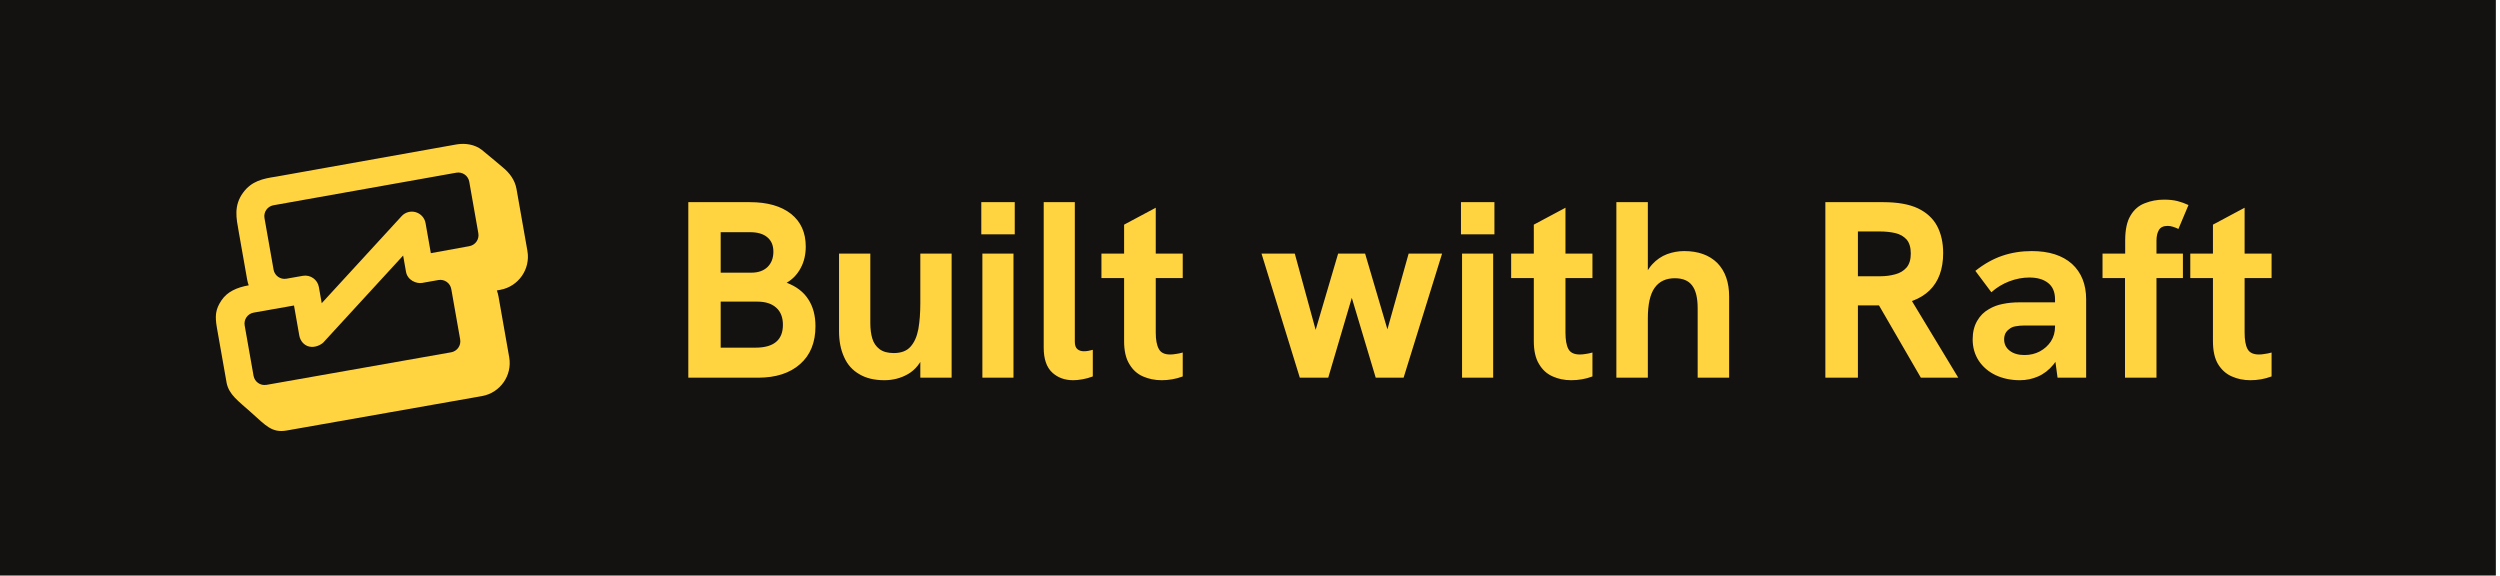
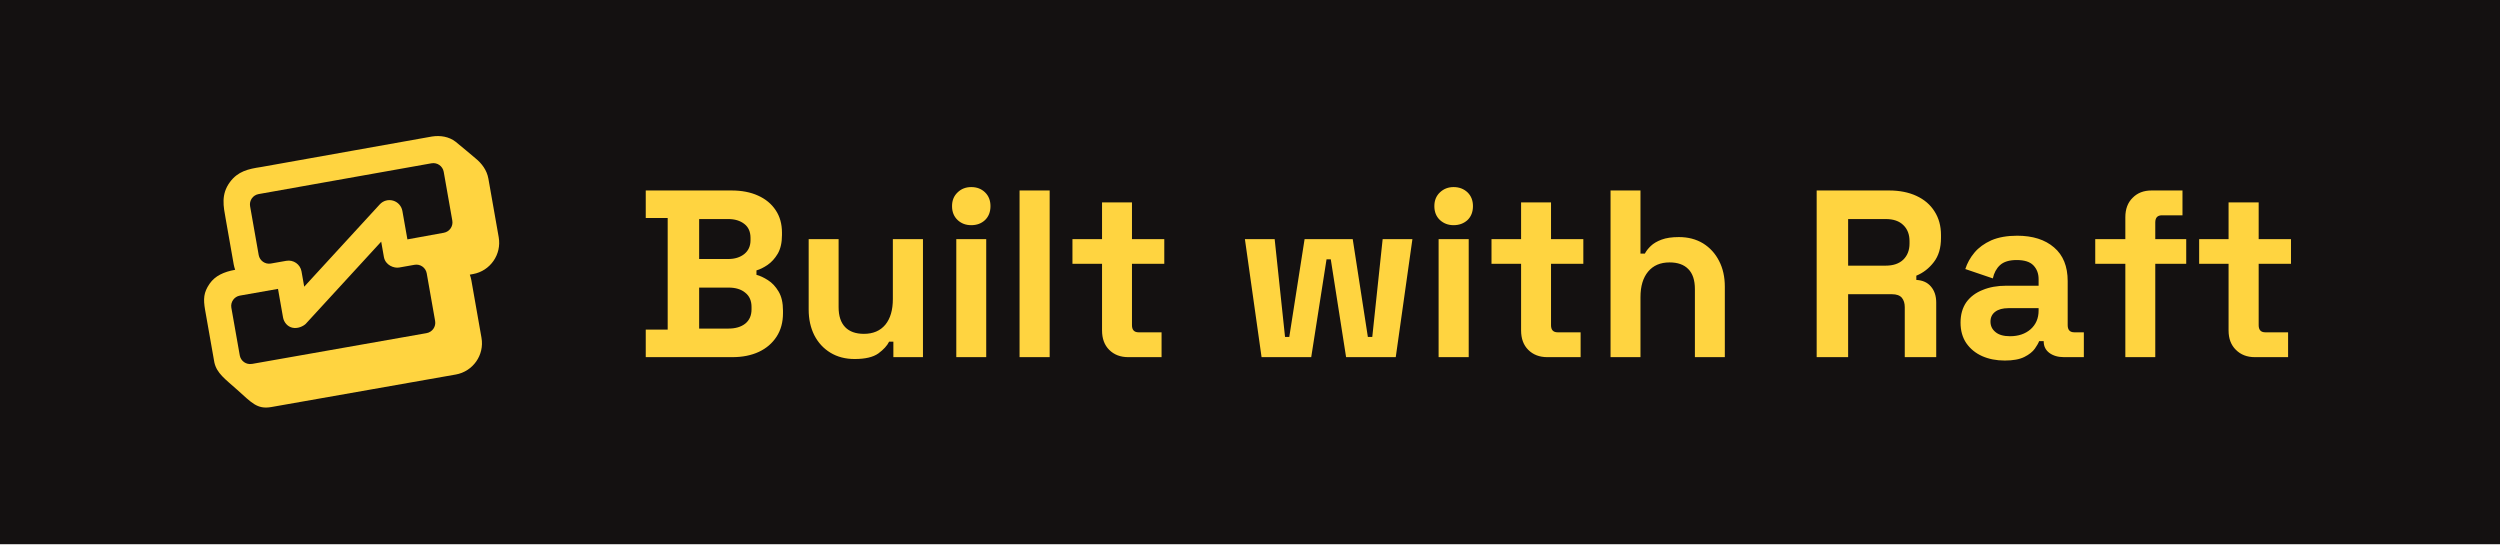
- <svg xmlns="http://www.w3.org/2000/svg" width="139" height="32" viewBox="0 0 139 32" role="img" aria-label="Built with Raft">
-   <rect width="138.77" height="32" fill="#141111" />
-   <rect x="2" y="2" width="134.77" height="28" fill="#141111" />
+ <svg xmlns="http://www.w3.org/2000/svg" width="147" height="32" viewBox="0 0 147 32" role="img" aria-label="Built with Raft">
+   <rect width="147.33" height="32" fill="#141111" />
+   <rect x="2" y="2" width="143.33" height="28" fill="#141111" />
  <path transform="translate(12 8.0) scale(0.06324)" fill="#ffd440" d="M211.83 0.436C219.54 -0.784 227.69 0.466 233.91 5.316C238.3 8.736 249.16 18.096 252.21 20.566C258.34 25.536 262.979 31.846 264.349 39.626L273.96 94.156H273.95C276.75 110.076 266.079 125.386 250.189 128.286L247.08 128.866C247.69 130.536 248.2 132.276 248.51 134.076L257.929 187.566C260.769 203.576 250.029 218.886 234.019 221.726L62.41 251.976C49.24 254.296 44.06 247.736 30.88 235.996C19.53 225.836 11.73 220.566 9.53 210.346L0.96 161.736C-0.84 151.396 -0.44 145.475 5.05 137.425C10.11 129.986 18.41 126.206 28.9 124.346C28.35 122.766 27.869 121.146 27.559 119.406L20.059 76.836C18.049 65.456 15.52 54.326 24.059 42.766C31.439 32.796 41.01 30.566 53 28.796L211.83 0.436ZM94.41 174.725C92.21 176.735 87.18 179.395 82 178.175C77.49 177.105 74.219 173.175 73.399 168.595L68.729 142.095L33.29 148.345C27.98 149.295 24.419 154.356 25.359 159.656L33.17 203.906C34.12 209.216 39.179 212.785 44.479 211.836V211.866L44.49 211.876L206.889 183.235C212.199 182.285 215.759 177.226 214.819 171.916L207.01 127.635C206.059 122.325 200.999 118.756 195.689 119.706C190.379 120.656 184.369 121.715 181.359 122.235C176.599 123.085 168.549 120.135 167.179 112.355L164.679 98.175L94.41 174.725ZM222.81 33.256C221.86 27.916 216.8 24.386 211.46 25.326L50.68 53.956C45.37 54.906 41.84 59.966 42.78 65.266L50.77 110.556V110.596C51.72 115.906 56.78 119.476 62.08 118.526L76.48 115.996C83.13 114.836 89.44 119.256 90.6 125.876L93.1 140.056L163.37 63.506C166.51 60.086 171.33 58.746 175.78 60.056C180.23 61.366 183.59 65.087 184.38 69.636L189.05 96.076L222.93 89.916C228.21 88.936 231.739 83.906 230.8 78.606L222.81 33.256Z" />
-   <path fill="#ffd440" d="M38.27 21V11.24H41.7Q43.15 11.24 43.98 11.89Q44.8 12.54 44.8 13.71Q44.8 14.38 44.52 14.9Q44.24 15.43 43.74 15.72Q44.55 16.03 44.94 16.64Q45.34 17.25 45.34 18.14Q45.34 19.49 44.49 20.24Q43.64 21 42.14 21ZM40.07 19.33H42Q43.53 19.33 43.53 18.06Q43.53 17.44 43.16 17.11Q42.79 16.77 42.1 16.77H40.07ZM40.07 15.16H41.78Q42.34 15.16 42.67 14.85Q43 14.53 43 13.99Q43 13.47 42.66 13.19Q42.33 12.91 41.7 12.91H40.07ZM49.17 21.14Q48.33 21.14 47.77 20.8Q47.2 20.47 46.93 19.85Q46.65 19.24 46.65 18.41V14.1H48.39V17.98Q48.39 18.45 48.5 18.82Q48.61 19.19 48.9 19.41Q49.19 19.63 49.69 19.63Q50.31 19.63 50.62 19.28Q50.94 18.93 51.06 18.3Q51.17 17.68 51.17 16.84V14.1H52.91V21H51.17V19.5L51.41 19.64Q51.1 20.44 50.5 20.79Q49.9 21.14 49.17 21.14ZM54.62 21V14.1H56.35V21ZM54.56 13.03V11.24H56.42V13.03ZM59.67 21.14Q58.96 21.14 58.5 20.71Q58.03 20.27 58.03 19.33V11.24H59.76V19Q59.76 19.29 59.9 19.41Q60.04 19.53 60.26 19.53Q60.37 19.53 60.5 19.51Q60.62 19.49 60.76 19.45V20.93Q60.47 21.04 60.18 21.09Q59.9 21.14 59.67 21.14ZM64.59 21.14Q64.03 21.14 63.55 20.93Q63.07 20.72 62.79 20.24Q62.5 19.77 62.5 18.97V12.49L64.26 11.55V18.49Q64.26 19.1 64.43 19.4Q64.59 19.71 65.06 19.71Q65.2 19.71 65.38 19.68Q65.55 19.66 65.76 19.6V20.93Q65.47 21.04 65.17 21.09Q64.88 21.14 64.59 21.14ZM61.24 15.46V14.1H65.76V15.46ZM72.27 21 70.14 14.1H71.99L73.15 18.34L74.4 14.1H75.9L77.14 18.31L78.32 14.1H80.18L78.04 21H76.49L75.16 16.56L73.85 21ZM81.29 21V14.1H83.02V21ZM81.23 13.03V11.24H83.09V13.03ZM87.36 21.14Q86.8 21.14 86.33 20.93Q85.85 20.72 85.57 20.24Q85.28 19.77 85.28 18.97V12.49L87.04 11.55V18.49Q87.04 19.1 87.2 19.4Q87.36 19.71 87.84 19.71Q87.98 19.71 88.16 19.68Q88.33 19.66 88.54 19.6V20.93Q88.25 21.04 87.95 21.09Q87.66 21.14 87.36 21.14ZM84.02 15.46V14.1H88.54V15.46ZM89.87 21V11.24H91.62V15.67L91.33 15.71Q91.51 15.08 91.87 14.69Q92.22 14.31 92.69 14.13Q93.16 13.96 93.64 13.96Q94.81 13.96 95.48 14.62Q96.14 15.29 96.14 16.49V21H94.39V17.14Q94.39 16.27 94.08 15.87Q93.78 15.47 93.12 15.47Q92.38 15.47 92 16Q91.62 16.53 91.62 17.7V21ZM101.49 21V11.24H104.71Q105.9 11.24 106.63 11.58Q107.36 11.93 107.7 12.56Q108.04 13.2 108.04 14.07Q108.04 15.41 107.28 16.15Q106.52 16.88 105.1 16.97Q104.78 16.98 104.44 16.98Q104.11 16.98 103.87 16.98H103.3V21ZM106.8 21 104.35 16.77 106.19 16.55 108.88 21ZM103.3 15.36H104.53Q104.99 15.36 105.38 15.25Q105.76 15.15 106 14.88Q106.24 14.6 106.24 14.1Q106.24 13.58 106 13.31Q105.76 13.05 105.38 12.96Q104.99 12.87 104.53 12.87H103.3ZM114.4 21 114.26 19.96V16.65Q114.26 16.03 113.87 15.73Q113.49 15.43 112.83 15.43Q112.28 15.43 111.72 15.64Q111.15 15.86 110.72 16.25L109.83 15.06Q110.56 14.48 111.33 14.22Q112.09 13.96 112.97 13.96Q114.4 13.96 115.2 14.67Q115.99 15.39 115.99 16.65V21ZM112.31 21.14Q111.56 21.14 110.96 20.86Q110.37 20.58 110.02 20.06Q109.68 19.54 109.68 18.87Q109.68 18.27 109.93 17.84Q110.17 17.42 110.58 17.19Q110.93 16.98 111.35 16.9Q111.78 16.81 112.27 16.81H114.41V18.1H112.52Q112.3 18.1 112.08 18.14Q111.86 18.17 111.71 18.3Q111.57 18.4 111.5 18.54Q111.43 18.69 111.43 18.87Q111.43 19.26 111.74 19.5Q112.05 19.74 112.56 19.74Q113.03 19.74 113.41 19.54Q113.8 19.33 114.03 18.98Q114.26 18.62 114.26 18.16L114.72 19.08Q114.54 19.81 114.17 20.27Q113.8 20.72 113.32 20.93Q112.84 21.14 112.31 21.14ZM118.15 21V15.46H116.9V14.1H118.16V13.37Q118.16 12.47 118.46 11.98Q118.75 11.49 119.25 11.3Q119.75 11.1 120.32 11.1Q120.75 11.1 121.07 11.18Q121.38 11.26 121.68 11.4L121.12 12.73Q120.98 12.66 120.82 12.61Q120.67 12.56 120.52 12.56Q120.18 12.56 120.04 12.78Q119.9 13.01 119.9 13.38V14.1H121.37V15.46H119.9V21ZM125.12 21.14Q124.56 21.14 124.09 20.93Q123.61 20.72 123.32 20.24Q123.04 19.77 123.04 18.97V12.49L124.8 11.55V18.49Q124.8 19.1 124.96 19.4Q125.12 19.71 125.6 19.71Q125.74 19.71 125.91 19.68Q126.09 19.66 126.3 19.6V20.93Q126 21.04 125.71 21.09Q125.42 21.14 125.12 21.14ZM121.78 15.46V14.1H126.3V15.46Z" />
+   <path fill="#ffd440" d="M37.97 21V19.38H39.26V12.82H37.97V11.2H43.01Q43.91 11.2 44.57 11.5Q45.24 11.8 45.61 12.36Q45.98 12.91 45.98 13.68V13.82Q45.98 14.49 45.73 14.92Q45.48 15.34 45.13 15.58Q44.79 15.81 44.48 15.9V16.16Q44.79 16.24 45.15 16.47Q45.52 16.7 45.78 17.14Q46.04 17.57 46.04 18.27V18.41Q46.04 19.22 45.66 19.8Q45.28 20.38 44.62 20.69Q43.95 21 43.07 21ZM41.11 19.32H42.84Q43.45 19.32 43.82 19.03Q44.19 18.73 44.19 18.19V18.05Q44.19 17.5 43.82 17.21Q43.46 16.91 42.84 16.91H41.11ZM41.11 15.23H42.82Q43.39 15.23 43.76 14.94Q44.13 14.64 44.13 14.13V13.99Q44.13 13.45 43.77 13.17Q43.4 12.88 42.82 12.88H41.11ZM50.25 21.11Q49.44 21.11 48.83 20.74Q48.22 20.37 47.88 19.71Q47.55 19.05 47.55 18.2V14.06H49.31V18.06Q49.31 18.84 49.7 19.24Q50.08 19.63 50.8 19.63Q51.61 19.63 52.06 19.09Q52.5 18.55 52.5 17.58V14.06H54.27V21H52.53V20.09H52.28Q52.11 20.44 51.65 20.78Q51.19 21.11 50.25 21.11ZM56.23 21V14.06H57.99V21ZM57.11 13.24Q56.63 13.24 56.31 12.94Q55.98 12.63 55.98 12.12Q55.98 11.62 56.31 11.31Q56.63 11 57.11 11Q57.6 11 57.92 11.31Q58.24 11.62 58.24 12.12Q58.24 12.63 57.92 12.94Q57.6 13.24 57.11 13.24ZM59.95 21V11.2H61.72V21ZM66.34 21Q65.65 21 65.22 20.57Q64.8 20.15 64.8 19.43V15.51H63.06V14.06H64.8V11.9H66.56V14.06H68.46V15.51H66.56V19.12Q66.56 19.54 66.95 19.54H68.3V21ZM74.18 21 73.2 14.06H74.95L75.56 19.81H75.81L76.71 14.06H79.54L80.43 19.81H80.69L81.3 14.06H83.05L82.07 21H79.15L78.25 15.25H78L77.1 21ZM84.59 21V14.06H86.36V21ZM85.47 13.24Q85 13.24 84.67 12.94Q84.34 12.63 84.34 12.12Q84.34 11.62 84.67 11.31Q85 11 85.47 11Q85.96 11 86.29 11.31Q86.61 11.62 86.61 12.12Q86.61 12.63 86.29 12.94Q85.96 13.24 85.47 13.24ZM90.98 21Q90.29 21 89.86 20.57Q89.44 20.15 89.44 19.43V15.51H87.7V14.06H89.44V11.9H91.2V14.06H93.1V15.51H91.2V19.12Q91.2 19.54 91.59 19.54H92.94V21ZM94.7 21V11.2H96.46V14.91H96.72Q96.83 14.69 97.07 14.46Q97.3 14.24 97.7 14.09Q98.1 13.94 98.72 13.94Q99.53 13.94 100.14 14.31Q100.75 14.69 101.08 15.34Q101.42 15.99 101.42 16.86V21H99.66V17Q99.66 16.21 99.27 15.82Q98.89 15.43 98.17 15.43Q97.36 15.43 96.91 15.97Q96.46 16.51 96.46 17.47V21ZM106.82 21V11.2H111.08Q112 11.2 112.69 11.52Q113.38 11.84 113.75 12.43Q114.13 13.02 114.13 13.82V13.99Q114.13 14.87 113.71 15.41Q113.29 15.96 112.68 16.21V16.46Q113.24 16.49 113.54 16.85Q113.85 17.21 113.85 17.79V21H112V18.06Q112 17.72 111.83 17.51Q111.65 17.3 111.25 17.3H108.67V21ZM108.67 15.62H110.88Q111.54 15.62 111.91 15.27Q112.28 14.91 112.28 14.32V14.18Q112.28 13.59 111.92 13.24Q111.56 12.88 110.88 12.88H108.67ZM117.88 21.2Q117.14 21.2 116.55 20.94Q115.97 20.68 115.62 20.18Q115.28 19.68 115.28 18.97Q115.28 18.26 115.62 17.77Q115.97 17.29 116.58 17.05Q117.18 16.8 117.97 16.8H119.87V16.41Q119.87 15.92 119.56 15.6Q119.26 15.29 118.58 15.29Q117.93 15.29 117.6 15.59Q117.28 15.89 117.18 16.37L115.56 15.82Q115.73 15.29 116.1 14.85Q116.47 14.41 117.09 14.13Q117.72 13.86 118.61 13.86Q119.98 13.86 120.78 14.55Q121.58 15.23 121.58 16.53V19.12Q121.58 19.54 121.97 19.54H122.53V21H121.36Q120.84 21 120.5 20.75Q120.17 20.5 120.17 20.08V20.06H119.9Q119.84 20.23 119.65 20.5Q119.45 20.78 119.03 20.99Q118.61 21.2 117.88 21.2ZM118.19 19.77Q118.93 19.77 119.4 19.36Q119.87 18.94 119.87 18.26V18.12H118.09Q117.6 18.12 117.32 18.33Q117.04 18.54 117.04 18.91Q117.04 19.29 117.34 19.53Q117.63 19.77 118.19 19.77ZM124.97 21V15.51H123.2V14.06H124.97V12.77Q124.97 12.05 125.4 11.63Q125.82 11.2 126.51 11.2H128.33V12.66H127.12Q126.73 12.66 126.73 13.08V14.06H128.55V15.51H126.73V21ZM132.58 21Q131.9 21 131.47 20.57Q131.04 20.15 131.04 19.43V15.51H129.31V14.06H131.04V11.9H132.81V14.06H134.71V15.51H132.81V19.12Q132.81 19.54 133.2 19.54H134.54V21Z" />
</svg>
